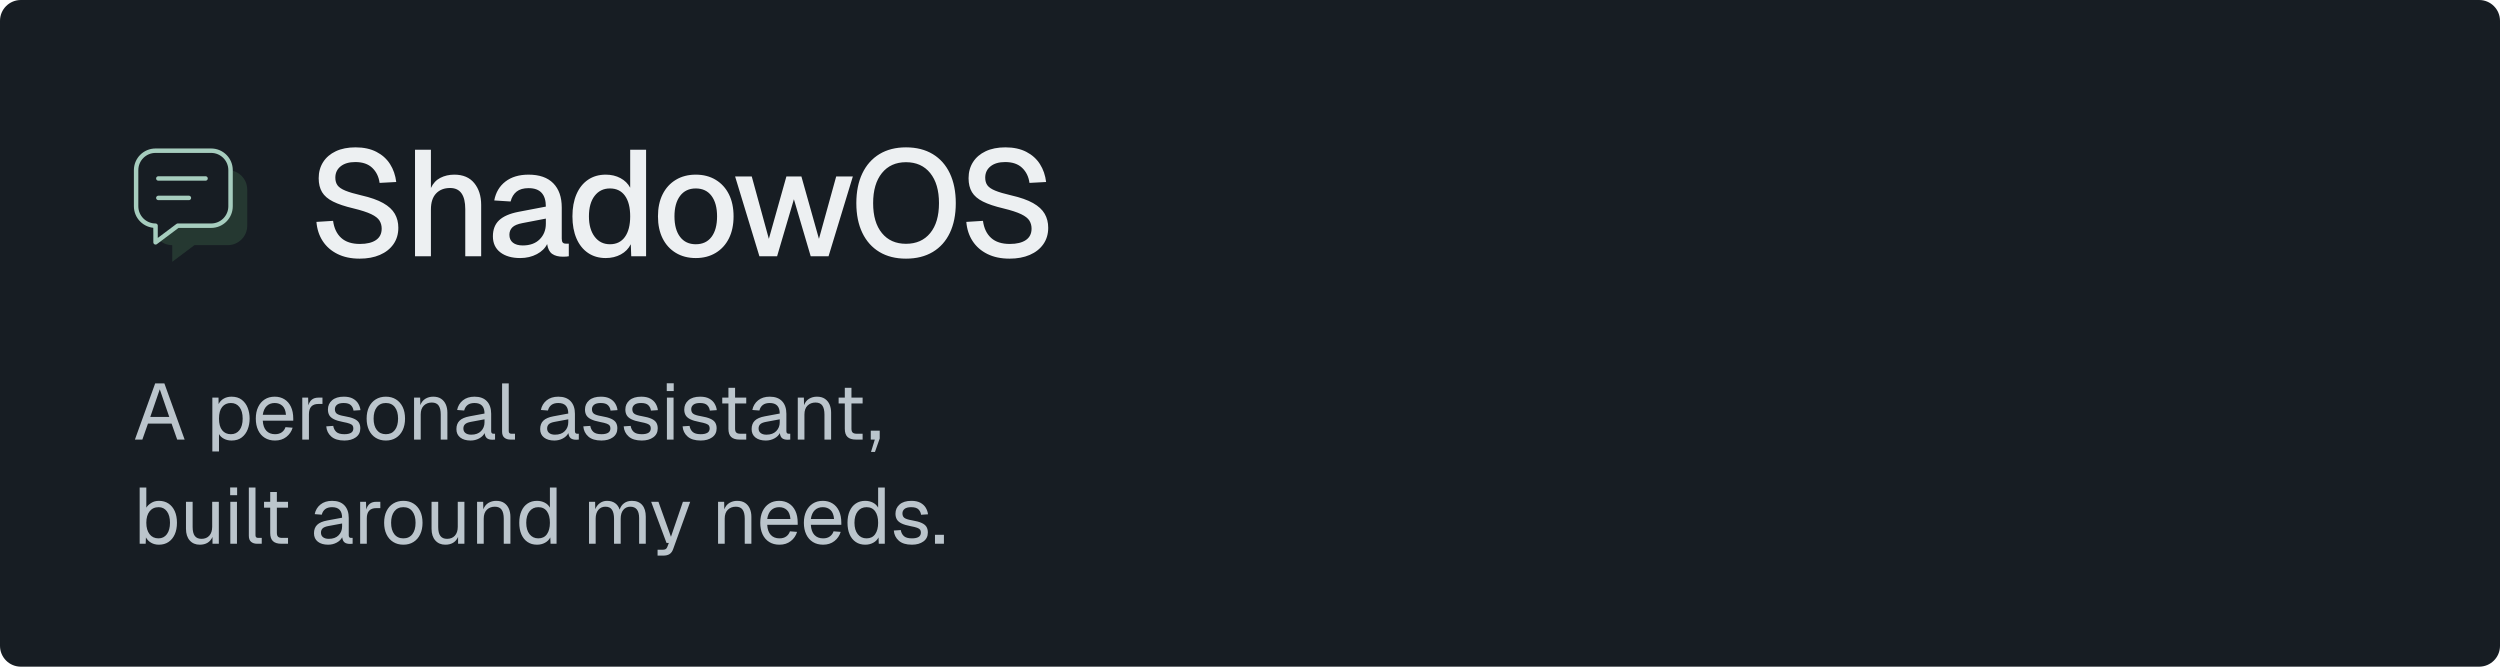
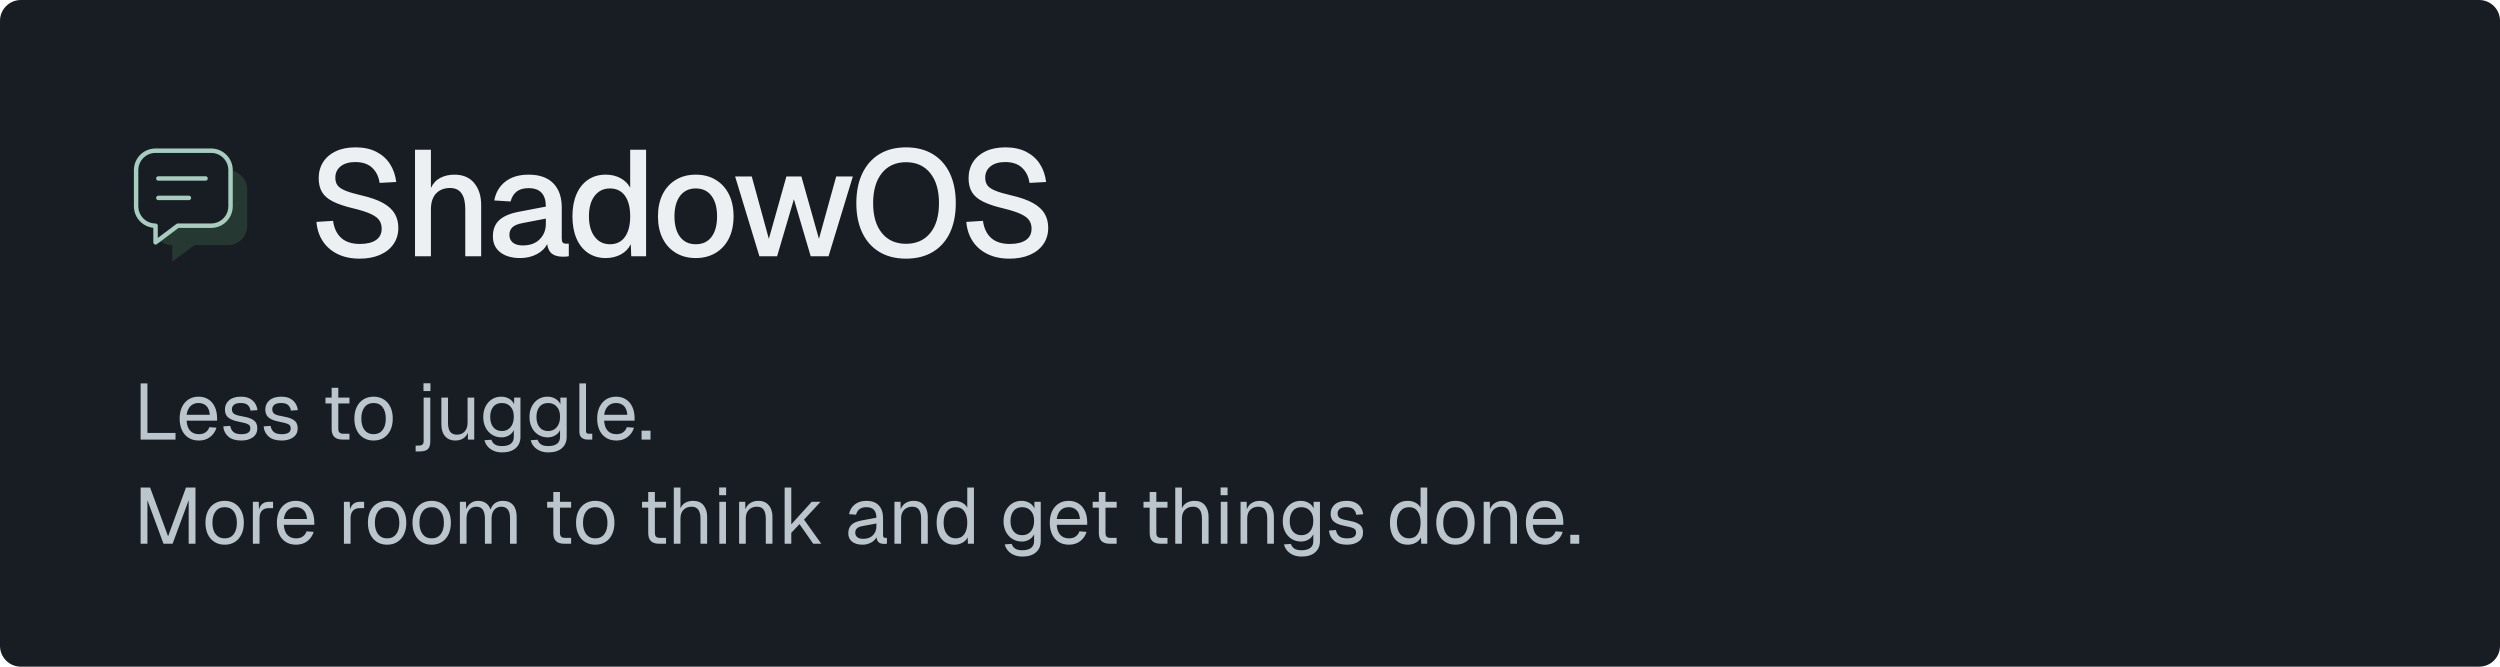
<svg xmlns="http://www.w3.org/2000/svg" width="1200" height="320" viewBox="0 0 1200 320" role="img" aria-labelledby="title desc">
  <rect width="1200" height="320" rx="10" fill="#171D23" />
  <g transform="translate(60 67) scale(1.333333)">
    <path d="M17 11h20a7 7 0 0 1 7 7v13a7 7 0 0 1-7 7H25l-8 6v-6a7 7 0 0 1-7-7V18a7 7 0 0 1 7-7Z" fill="#253831" />
    <path d="M11 4h20a7 7 0 0 1 7 7v13a7 7 0 0 1-7 7H19l-8 6v-6a7 7 0 0 1-7-7V11a7 7 0 0 1 7-7Z" fill="#171D23" stroke="#A6CDBE" stroke-width="1.6" stroke-linejoin="round" />
    <path d="M12 14h17M12 21h11" stroke="#A6CDBE" stroke-width="1.6" stroke-linecap="round" />
  </g>
  <g>
    <path d="M172.624 124.152Q166.504 124.152 162.004 121.92Q157.504 119.688 154.912 115.728Q152.32 111.768 151.888 106.512L159.88 106.008Q160.6 111.336 163.804 114.216Q167.008 117.096 172.768 117.096Q177.736 117.096 180.472 115.224Q183.208 113.352 183.208 109.752Q183.208 107.592 182.164 105.9Q181.12 104.208 178.204 102.804Q175.288 101.4 169.672 100.032Q163.552 98.592 159.88 96.756Q156.208 94.92 154.588 92.22Q152.968 89.52 152.968 85.56Q152.968 81.168 155.092 77.82Q157.216 74.472 161.176 72.6Q165.136 70.728 170.68 70.728Q176.512 70.728 180.688 72.888Q184.864 75.048 187.24 78.792Q189.616 82.536 190.192 87.36L182.2 87.792Q181.624 83.4 178.708 80.592Q175.792 77.784 170.536 77.784Q166.072 77.784 163.516 79.836Q160.96 81.888 160.96 85.272Q160.96 87.504 162.004 88.944Q163.048 90.384 165.748 91.5Q168.448 92.616 173.416 93.768Q180.04 95.28 183.928 97.476Q187.816 99.672 189.508 102.624Q191.2 105.576 191.2 109.32Q191.2 113.856 188.86 117.204Q186.52 120.552 182.344 122.352Q178.168 124.152 172.624 124.152ZM199.208 123V71.88H206.84V90.24Q208.352 86.928 211.34 85.38Q214.328 83.832 218.072 83.832Q224.336 83.832 227.648 87.9Q230.96 91.968 230.96 98.376V123H223.328V100.392Q223.328 90.24 216.056 90.24Q211.808 90.24 209.324 92.868Q206.84 95.496 206.84 100.536V123ZM249.696 123.864Q243.72 123.864 240.156 121.128Q236.592 118.392 236.592 113.424Q236.592 108.528 239.58 105.72Q242.568 102.912 248.832 101.688L262.008 99.168Q262.008 90.312 253.728 90.312Q250.056 90.312 247.968 91.968Q245.88 93.624 245.088 96.72L237.24 96.216Q238.32 90.456 242.604 87.144Q246.888 83.832 253.728 83.832Q261.504 83.832 265.572 87.972Q269.64 92.112 269.64 99.6V114.504Q269.64 115.872 270.108 116.412Q270.576 116.952 271.656 116.952H273.024V123Q272.016 123.216 270.216 123.216Q266.976 123.216 265.068 121.884Q263.16 120.552 262.656 117.312V117.096Q261.216 120.12 257.688 121.992Q254.16 123.864 249.696 123.864ZM250.92 117.816Q256.104 117.816 259.056 114.864Q262.008 111.912 262.008 107.376V104.928L250.776 107.088Q247.32 107.736 245.916 109.14Q244.512 110.544 244.512 112.704Q244.512 115.152 246.204 116.484Q247.896 117.816 250.92 117.816ZM290.752 123.864Q285.856 123.864 282.256 121.416Q278.656 118.968 276.712 114.468Q274.768 109.968 274.768 103.848Q274.768 97.728 276.712 93.228Q278.656 88.728 282.256 86.28Q285.856 83.832 290.752 83.832Q294.712 83.832 297.808 85.488Q300.904 87.144 302.488 90.096V71.88H310.12V123H302.992L302.776 117.24Q301.192 120.408 297.988 122.136Q294.784 123.864 290.752 123.864ZM292.768 117.24Q297.448 117.24 299.968 113.712Q302.488 110.184 302.488 103.848Q302.488 97.44 299.968 93.948Q297.448 90.456 292.768 90.456Q288.16 90.456 285.424 94.02Q282.688 97.584 282.688 103.848Q282.688 109.968 285.424 113.604Q288.16 117.24 292.768 117.24ZM333.968 123.864Q328.496 123.864 324.392 121.38Q320.288 118.896 318.056 114.432Q315.824 109.968 315.824 103.848Q315.824 97.728 318.056 93.264Q320.288 88.8 324.392 86.316Q328.496 83.832 333.968 83.832Q339.44 83.832 343.544 86.316Q347.648 88.8 349.88 93.264Q352.112 97.728 352.112 103.848Q352.112 109.968 349.88 114.432Q347.648 118.896 343.544 121.38Q339.44 123.864 333.968 123.864ZM333.968 117.24Q338.864 117.24 341.528 113.712Q344.192 110.184 344.192 103.848Q344.192 97.584 341.528 94.02Q338.864 90.456 333.968 90.456Q329.144 90.456 326.444 94.02Q323.744 97.584 323.744 103.848Q323.744 110.184 326.444 113.712Q329.144 117.24 333.968 117.24ZM364.512 123 352.848 84.696H360.84L369.048 114.648L377.472 84.696H384.672L393.096 114.648L401.376 84.696H409.368L397.704 123H389.136L381.072 95.64L373.008 123ZM434.872 124.152Q427.456 124.152 422.128 120.948Q416.8 117.744 413.92 111.768Q411.04 105.792 411.04 97.512Q411.04 89.232 413.92 83.22Q416.8 77.208 422.128 73.968Q427.456 70.728 434.872 70.728Q442.36 70.728 447.724 73.968Q453.088 77.208 455.932 83.22Q458.776 89.232 458.776 97.512Q458.776 105.792 455.932 111.768Q453.088 117.744 447.724 120.948Q442.36 124.152 434.872 124.152ZM434.872 117.024Q442.288 117.024 446.5 111.876Q450.712 106.728 450.712 97.512Q450.712 88.296 446.5 83.076Q442.288 77.856 434.872 77.856Q427.528 77.856 423.316 83.076Q419.104 88.296 419.104 97.512Q419.104 106.728 423.316 111.876Q427.528 117.024 434.872 117.024ZM484.568 124.152Q478.448 124.152 473.948 121.92Q469.448 119.688 466.856 115.728Q464.264 111.768 463.832 106.512L471.824 106.008Q472.544 111.336 475.748 114.216Q478.952 117.096 484.712 117.096Q489.68 117.096 492.416 115.224Q495.152 113.352 495.152 109.752Q495.152 107.592 494.108 105.9Q493.064 104.208 490.148 102.804Q487.232 101.4 481.616 100.032Q475.496 98.592 471.824 96.756Q468.152 94.92 466.532 92.22Q464.912 89.52 464.912 85.56Q464.912 81.168 467.036 77.82Q469.16 74.472 473.12 72.6Q477.08 70.728 482.624 70.728Q488.456 70.728 492.632 72.888Q496.808 75.048 499.184 78.792Q501.56 82.536 502.136 87.36L494.144 87.792Q493.568 83.4 490.652 80.592Q487.736 77.784 482.48 77.784Q478.016 77.784 475.46 79.836Q472.904 81.888 472.904 85.272Q472.904 87.504 473.948 88.944Q474.992 90.384 477.692 91.5Q480.392 92.616 485.36 93.768Q491.984 95.28 495.872 97.476Q499.76 99.672 501.452 102.624Q503.144 105.576 503.144 109.32Q503.144 113.856 500.804 117.204Q498.464 120.552 494.288 122.352Q490.112 124.152 484.568 124.152Z" fill="#EDF0F2" aria-label="ShadowOS" />
-     <path d="M64.76 211 74.488 184.02H78.896L88.624 211H85.052L82.354 203.324H71.03L68.332 211ZM72.132 200.132H81.252L76.692 186.87ZM101.924 216.7V190.86H104.888L104.926 193.938Q105.838 192.19 107.453 191.297Q109.068 190.404 111.12 190.404Q114.122 190.404 116.041 191.886Q117.96 193.368 118.891 195.762Q119.822 198.156 119.822 200.93Q119.822 203.704 118.891 206.098Q117.96 208.492 116.041 209.974Q114.122 211.456 111.12 211.456Q109.144 211.456 107.529 210.62Q105.914 209.784 105.116 208.34V216.7ZM110.816 208.416Q113.438 208.416 114.958 206.44Q116.478 204.464 116.478 200.93Q116.478 197.396 114.958 195.42Q113.438 193.444 110.816 193.444Q108.194 193.444 106.655 195.325Q105.116 197.206 105.116 200.93Q105.116 204.616 106.636 206.516Q108.156 208.416 110.816 208.416ZM132.02 211.456Q129.17 211.456 127.099 210.164Q125.028 208.872 123.907 206.497Q122.786 204.122 122.786 200.93Q122.786 197.738 123.907 195.382Q125.028 193.026 127.061 191.715Q129.094 190.404 131.868 190.404Q134.49 190.404 136.504 191.639Q138.518 192.874 139.639 195.23Q140.76 197.586 140.76 200.968V201.918H126.13Q126.32 205.148 127.859 206.782Q129.398 208.416 132.02 208.416Q133.996 208.416 135.269 207.485Q136.542 206.554 137.036 205.034L140.456 205.3Q139.658 207.998 137.435 209.727Q135.212 211.456 132.02 211.456ZM126.13 199.106H137.264Q137.036 196.18 135.573 194.812Q134.11 193.444 131.868 193.444Q129.55 193.444 128.049 194.869Q126.548 196.294 126.13 199.106ZM145.092 211V190.86H147.904L148.018 194.584Q149.044 190.86 152.806 190.86H154.782V193.9H152.844Q148.284 193.9 148.284 198.84V211ZM165.308 211.456Q161.166 211.456 159 209.537Q156.834 207.618 156.606 204.654L159.95 204.426Q160.254 206.25 161.451 207.333Q162.648 208.416 165.308 208.416Q167.36 208.416 168.481 207.751Q169.602 207.086 169.602 205.604Q169.602 204.806 169.241 204.274Q168.88 203.742 167.816 203.343Q166.752 202.944 164.7 202.564Q161.888 202.032 160.292 201.234Q158.696 200.436 158.05 199.296Q157.404 198.156 157.404 196.56Q157.404 193.862 159.399 192.133Q161.394 190.404 165.042 190.404Q167.702 190.404 169.393 191.335Q171.084 192.266 171.958 193.748Q172.832 195.23 173.022 196.864L169.678 197.092Q169.526 195.648 168.481 194.546Q167.436 193.444 164.966 193.444Q162.8 193.444 161.774 194.28Q160.748 195.116 160.748 196.408Q160.748 197.89 161.698 198.593Q162.648 199.296 165.308 199.752Q168.272 200.246 169.944 201.006Q171.616 201.766 172.281 202.887Q172.946 204.008 172.946 205.604Q172.946 208.378 170.799 209.917Q168.652 211.456 165.308 211.456ZM185.22 211.456Q182.446 211.456 180.356 210.164Q178.266 208.872 177.126 206.497Q175.986 204.122 175.986 200.93Q175.986 197.7 177.126 195.344Q178.266 192.988 180.356 191.696Q182.446 190.404 185.22 190.404Q187.994 190.404 190.065 191.696Q192.136 192.988 193.276 195.344Q194.416 197.7 194.416 200.93Q194.416 204.122 193.276 206.497Q192.136 208.872 190.065 210.164Q187.994 211.456 185.22 211.456ZM185.22 208.416Q187.994 208.416 189.533 206.421Q191.072 204.426 191.072 200.93Q191.072 197.434 189.533 195.439Q187.994 193.444 185.22 193.444Q182.446 193.444 180.888 195.439Q179.33 197.434 179.33 200.93Q179.33 204.426 180.888 206.421Q182.446 208.416 185.22 208.416ZM198.748 211V190.86H201.674L201.75 194.47Q202.548 192.38 204.201 191.392Q205.854 190.404 207.944 190.404Q210.262 190.404 211.763 191.43Q213.264 192.456 214.005 194.185Q214.746 195.914 214.746 198.042V211H211.554V198.954Q211.554 196.142 210.547 194.679Q209.54 193.216 207.26 193.216Q204.942 193.216 203.441 194.679Q201.94 196.142 201.94 198.954V211ZM225.88 211.456Q222.764 211.456 220.921 210.012Q219.078 208.568 219.078 205.984Q219.078 203.4 220.598 201.918Q222.118 200.436 225.424 199.828L232.568 198.498Q232.568 193.444 227.78 193.444Q225.69 193.444 224.474 194.375Q223.258 195.306 222.802 197.054L219.42 196.788Q219.99 193.938 222.175 192.171Q224.36 190.404 227.78 190.404Q231.656 190.404 233.708 192.589Q235.76 194.774 235.76 198.612V206.934Q235.76 208.188 236.824 208.188H237.622V211Q237.166 211.076 236.406 211.076Q234.658 211.076 233.765 210.373Q232.872 209.67 232.644 208.074L232.606 207.884Q231.846 209.442 229.984 210.449Q228.122 211.456 225.88 211.456ZM226.184 208.644Q229.224 208.644 230.896 206.934Q232.568 205.224 232.568 202.716V201.272L226.032 202.488Q223.98 202.868 223.201 203.647Q222.422 204.426 222.422 205.68Q222.422 207.086 223.429 207.865Q224.436 208.644 226.184 208.644ZM244.956 211Q243.208 211 242.106 210.088Q241.004 209.176 241.004 207.2V184.02H244.196V206.934Q244.196 208.188 245.45 208.188H247.198V211ZM266.084 211.456Q262.968 211.456 261.125 210.012Q259.282 208.568 259.282 205.984Q259.282 203.4 260.802 201.918Q262.322 200.436 265.628 199.828L272.772 198.498Q272.772 193.444 267.984 193.444Q265.894 193.444 264.678 194.375Q263.462 195.306 263.006 197.054L259.624 196.788Q260.194 193.938 262.379 192.171Q264.564 190.404 267.984 190.404Q271.86 190.404 273.912 192.589Q275.964 194.774 275.964 198.612V206.934Q275.964 208.188 277.028 208.188H277.826V211Q277.37 211.076 276.61 211.076Q274.862 211.076 273.969 210.373Q273.076 209.67 272.848 208.074L272.81 207.884Q272.05 209.442 270.188 210.449Q268.326 211.456 266.084 211.456ZM266.388 208.644Q269.428 208.644 271.1 206.934Q272.772 205.224 272.772 202.716V201.272L266.236 202.488Q264.184 202.868 263.405 203.647Q262.626 204.426 262.626 205.68Q262.626 207.086 263.633 207.865Q264.64 208.644 266.388 208.644ZM288.694 211.456Q284.552 211.456 282.386 209.537Q280.22 207.618 279.992 204.654L283.336 204.426Q283.64 206.25 284.837 207.333Q286.034 208.416 288.694 208.416Q290.746 208.416 291.867 207.751Q292.988 207.086 292.988 205.604Q292.988 204.806 292.627 204.274Q292.266 203.742 291.202 203.343Q290.138 202.944 288.086 202.564Q285.274 202.032 283.678 201.234Q282.082 200.436 281.436 199.296Q280.79 198.156 280.79 196.56Q280.79 193.862 282.785 192.133Q284.78 190.404 288.428 190.404Q291.088 190.404 292.779 191.335Q294.47 192.266 295.344 193.748Q296.218 195.23 296.408 196.864L293.064 197.092Q292.912 195.648 291.867 194.546Q290.822 193.444 288.352 193.444Q286.186 193.444 285.16 194.28Q284.134 195.116 284.134 196.408Q284.134 197.89 285.084 198.593Q286.034 199.296 288.694 199.752Q291.658 200.246 293.33 201.006Q295.002 201.766 295.667 202.887Q296.332 204.008 296.332 205.604Q296.332 208.378 294.185 209.917Q292.038 211.456 288.694 211.456ZM308.074 211.456Q303.932 211.456 301.766 209.537Q299.6 207.618 299.372 204.654L302.716 204.426Q303.02 206.25 304.217 207.333Q305.414 208.416 308.074 208.416Q310.126 208.416 311.247 207.751Q312.368 207.086 312.368 205.604Q312.368 204.806 312.007 204.274Q311.646 203.742 310.582 203.343Q309.518 202.944 307.466 202.564Q304.654 202.032 303.058 201.234Q301.462 200.436 300.816 199.296Q300.17 198.156 300.17 196.56Q300.17 193.862 302.165 192.133Q304.16 190.404 307.808 190.404Q310.468 190.404 312.159 191.335Q313.85 192.266 314.724 193.748Q315.598 195.23 315.788 196.864L312.444 197.092Q312.292 195.648 311.247 194.546Q310.202 193.444 307.732 193.444Q305.566 193.444 304.54 194.28Q303.514 195.116 303.514 196.408Q303.514 197.89 304.464 198.593Q305.414 199.296 308.074 199.752Q311.038 200.246 312.71 201.006Q314.382 201.766 315.047 202.887Q315.712 204.008 315.712 205.604Q315.712 208.378 313.565 209.917Q311.418 211.456 308.074 211.456ZM320.12 211V190.86H323.312V211ZM320.044 187.706V183.982H323.388V187.706ZM336.346 211.456Q332.204 211.456 330.038 209.537Q327.872 207.618 327.644 204.654L330.988 204.426Q331.292 206.25 332.489 207.333Q333.686 208.416 336.346 208.416Q338.398 208.416 339.519 207.751Q340.64 207.086 340.64 205.604Q340.64 204.806 340.279 204.274Q339.918 203.742 338.854 203.343Q337.79 202.944 335.738 202.564Q332.926 202.032 331.33 201.234Q329.734 200.436 329.088 199.296Q328.442 198.156 328.442 196.56Q328.442 193.862 330.437 192.133Q332.432 190.404 336.08 190.404Q338.74 190.404 340.431 191.335Q342.122 192.266 342.996 193.748Q343.87 195.23 344.06 196.864L340.716 197.092Q340.564 195.648 339.519 194.546Q338.474 193.444 336.004 193.444Q333.838 193.444 332.812 194.28Q331.786 195.116 331.786 196.408Q331.786 197.89 332.736 198.593Q333.686 199.296 336.346 199.752Q339.31 200.246 340.982 201.006Q342.654 201.766 343.319 202.887Q343.984 204.008 343.984 205.604Q343.984 208.378 341.837 209.917Q339.69 211.456 336.346 211.456ZM355.004 211Q352.268 211 350.957 209.746Q349.646 208.492 349.646 205.832V193.672H346.682V190.86H349.646V186.148H352.838V190.86H358.196V193.672H352.838V205.756Q352.838 207.124 353.446 207.656Q354.054 208.188 355.308 208.188H358.196V211ZM367.582 211.456Q364.466 211.456 362.623 210.012Q360.78 208.568 360.78 205.984Q360.78 203.4 362.3 201.918Q363.82 200.436 367.126 199.828L374.27 198.498Q374.27 193.444 369.482 193.444Q367.392 193.444 366.176 194.375Q364.96 195.306 364.504 197.054L361.122 196.788Q361.692 193.938 363.877 192.171Q366.062 190.404 369.482 190.404Q373.358 190.404 375.41 192.589Q377.462 194.774 377.462 198.612V206.934Q377.462 208.188 378.526 208.188H379.324V211Q378.868 211.076 378.108 211.076Q376.36 211.076 375.467 210.373Q374.574 209.67 374.346 208.074L374.308 207.884Q373.548 209.442 371.686 210.449Q369.824 211.456 367.582 211.456ZM367.886 208.644Q370.926 208.644 372.598 206.934Q374.27 205.224 374.27 202.716V201.272L367.734 202.488Q365.682 202.868 364.903 203.647Q364.124 204.426 364.124 205.68Q364.124 207.086 365.131 207.865Q366.138 208.644 367.886 208.644ZM382.934 211V190.86H385.86L385.936 194.47Q386.734 192.38 388.387 191.392Q390.04 190.404 392.13 190.404Q394.448 190.404 395.949 191.43Q397.45 192.456 398.191 194.185Q398.932 195.914 398.932 198.042V211H395.74V198.954Q395.74 196.142 394.733 194.679Q393.726 193.216 391.446 193.216Q389.128 193.216 387.627 194.679Q386.126 196.142 386.126 198.954V211ZM410.864 211Q408.128 211 406.817 209.746Q405.506 208.492 405.506 205.832V193.672H402.542V190.86H405.506V186.148H408.698V190.86H414.056V193.672H408.698V205.756Q408.698 207.124 409.306 207.656Q409.914 208.188 411.168 208.188H414.056V211ZM418.084 216.928 419.908 211H417.97V206.706H422.264V210.468L419.984 216.928Z" fill="#BBC5CC" aria-label="A personal assistant," />
-     <path d="M76.274 261.456Q74.184 261.456 72.55 260.525Q70.916 259.594 70.042 257.96L69.928 261H67.04V234.02H70.232V243.672Q70.992 242.418 72.588 241.411Q74.184 240.404 76.274 240.404Q78.934 240.404 80.872 241.696Q82.81 242.988 83.874 245.344Q84.938 247.7 84.938 250.93Q84.938 254.16 83.874 256.516Q82.81 258.872 80.872 260.164Q78.934 261.456 76.274 261.456ZM76.084 258.416Q78.63 258.416 80.112 256.402Q81.594 254.388 81.594 250.93Q81.594 247.434 80.112 245.439Q78.63 243.444 76.16 243.444Q73.386 243.444 71.809 245.439Q70.232 247.434 70.232 250.93Q70.232 254.388 71.79 256.402Q73.348 258.416 76.084 258.416ZM95.882 261.456Q92.88 261.456 91.075 259.423Q89.27 257.39 89.27 253.818V240.86H92.462V252.944Q92.462 255.87 93.507 257.257Q94.552 258.644 96.718 258.644Q99.112 258.644 100.48 257.105Q101.848 255.566 101.848 252.868V240.86H105.04V261H102V257.732Q100.328 261.456 95.882 261.456ZM110.55 261V240.86H113.742V261ZM110.474 237.706V233.982H113.818V237.706ZM123.394 261Q121.646 261 120.544 260.088Q119.442 259.176 119.442 257.2V234.02H122.634V256.934Q122.634 258.188 123.888 258.188H125.636V261ZM135.06 261Q132.324 261 131.013 259.746Q129.702 258.492 129.702 255.832V243.672H126.738V240.86H129.702V236.148H132.894V240.86H138.252V243.672H132.894V255.756Q132.894 257.124 133.502 257.656Q134.11 258.188 135.364 258.188H138.252V261ZM157.518 261.456Q154.402 261.456 152.559 260.012Q150.716 258.568 150.716 255.984Q150.716 253.4 152.236 251.918Q153.756 250.436 157.062 249.828L164.206 248.498Q164.206 243.444 159.418 243.444Q157.328 243.444 156.112 244.375Q154.896 245.306 154.44 247.054L151.058 246.788Q151.628 243.938 153.813 242.171Q155.998 240.404 159.418 240.404Q163.294 240.404 165.346 242.589Q167.398 244.774 167.398 248.612V256.934Q167.398 258.188 168.462 258.188H169.26V261Q168.804 261.076 168.044 261.076Q166.296 261.076 165.403 260.373Q164.51 259.67 164.282 258.074L164.244 257.884Q163.484 259.442 161.622 260.449Q159.76 261.456 157.518 261.456ZM157.822 258.644Q160.862 258.644 162.534 256.934Q164.206 255.224 164.206 252.716V251.272L157.67 252.488Q155.618 252.868 154.839 253.647Q154.06 254.426 154.06 255.68Q154.06 257.086 155.067 257.865Q156.074 258.644 157.822 258.644ZM172.87 261V240.86H175.682L175.796 244.584Q176.822 240.86 180.584 240.86H182.56V243.9H180.622Q176.062 243.9 176.062 248.84V261ZM193.618 261.456Q190.844 261.456 188.754 260.164Q186.664 258.872 185.524 256.497Q184.384 254.122 184.384 250.93Q184.384 247.7 185.524 245.344Q186.664 242.988 188.754 241.696Q190.844 240.404 193.618 240.404Q196.392 240.404 198.463 241.696Q200.534 242.988 201.674 245.344Q202.814 247.7 202.814 250.93Q202.814 254.122 201.674 256.497Q200.534 258.872 198.463 260.164Q196.392 261.456 193.618 261.456ZM193.618 258.416Q196.392 258.416 197.931 256.421Q199.47 254.426 199.47 250.93Q199.47 247.434 197.931 245.439Q196.392 243.444 193.618 243.444Q190.844 243.444 189.286 245.439Q187.728 247.434 187.728 250.93Q187.728 254.426 189.286 256.421Q190.844 258.416 193.618 258.416ZM213.758 261.456Q210.756 261.456 208.951 259.423Q207.146 257.39 207.146 253.818V240.86H210.338V252.944Q210.338 255.87 211.383 257.257Q212.428 258.644 214.594 258.644Q216.988 258.644 218.356 257.105Q219.724 255.566 219.724 252.868V240.86H222.916V261H219.876V257.732Q218.204 261.456 213.758 261.456ZM228.996 261V240.86H231.922L231.998 244.47Q232.796 242.38 234.449 241.392Q236.102 240.404 238.192 240.404Q240.51 240.404 242.011 241.43Q243.512 242.456 244.253 244.185Q244.994 245.914 244.994 248.042V261H241.802V248.954Q241.802 246.142 240.795 244.679Q239.788 243.216 237.508 243.216Q235.19 243.216 233.689 244.679Q232.188 246.142 232.188 248.954V261ZM257.762 261.456Q255.14 261.456 253.221 260.164Q251.302 258.872 250.276 256.516Q249.25 254.16 249.25 250.93Q249.25 247.7 250.276 245.344Q251.302 242.988 253.221 241.696Q255.14 240.404 257.762 240.404Q259.776 240.404 261.448 241.259Q263.12 242.114 263.956 243.672V234.02H267.148V261H264.26L264.146 257.96Q263.31 259.594 261.6 260.525Q259.89 261.456 257.762 261.456ZM258.408 258.416Q261.106 258.416 262.531 256.402Q263.956 254.388 263.956 250.93Q263.956 247.434 262.531 245.439Q261.106 243.444 258.408 243.444Q255.748 243.444 254.171 245.439Q252.594 247.434 252.594 250.93Q252.594 254.388 254.171 256.402Q255.748 258.416 258.408 258.416ZM282.728 261V240.86H285.654L285.73 244.394Q286.49 242.532 287.972 241.468Q289.454 240.404 291.392 240.404Q293.672 240.404 295.23 241.506Q296.788 242.608 297.434 244.622Q298.08 242.608 299.6 241.506Q301.12 240.404 303.324 240.404Q306.554 240.404 308.264 242.399Q309.974 244.394 309.974 248.042V261H306.782V248.726Q306.782 243.216 302.564 243.216Q300.474 243.216 299.201 244.736Q297.928 246.256 297.928 248.954V261H294.736V248.954Q294.736 246.256 293.786 244.736Q292.836 243.216 290.594 243.216Q288.504 243.216 287.212 244.736Q285.92 246.256 285.92 248.954V261ZM315.636 266.7V263.888H317.954Q319.018 263.888 319.531 263.565Q320.044 263.242 320.31 262.52L321.032 260.62H319.93L312.558 240.86H316.054L322.058 257.656L327.796 240.86H331.292L323.122 263.546Q322.552 265.18 321.412 265.94Q320.272 266.7 318.258 266.7ZM344.668 261V240.86H347.594L347.67 244.47Q348.468 242.38 350.121 241.392Q351.774 240.404 353.864 240.404Q356.182 240.404 357.683 241.43Q359.184 242.456 359.925 244.185Q360.666 245.914 360.666 248.042V261H357.474V248.954Q357.474 246.142 356.467 244.679Q355.46 243.216 353.18 243.216Q350.862 243.216 349.361 244.679Q347.86 246.142 347.86 248.954V261ZM374.156 261.456Q371.306 261.456 369.235 260.164Q367.164 258.872 366.043 256.497Q364.922 254.122 364.922 250.93Q364.922 247.738 366.043 245.382Q367.164 243.026 369.197 241.715Q371.23 240.404 374.004 240.404Q376.626 240.404 378.64 241.639Q380.654 242.874 381.775 245.23Q382.896 247.586 382.896 250.968V251.918H368.266Q368.456 255.148 369.995 256.782Q371.534 258.416 374.156 258.416Q376.132 258.416 377.405 257.485Q378.678 256.554 379.172 255.034L382.592 255.3Q381.794 257.998 379.571 259.727Q377.348 261.456 374.156 261.456ZM368.266 249.106H379.4Q379.172 246.18 377.709 244.812Q376.246 243.444 374.004 243.444Q371.686 243.444 370.185 244.869Q368.684 246.294 368.266 249.106ZM395.094 261.456Q392.244 261.456 390.173 260.164Q388.102 258.872 386.981 256.497Q385.86 254.122 385.86 250.93Q385.86 247.738 386.981 245.382Q388.102 243.026 390.135 241.715Q392.168 240.404 394.942 240.404Q397.564 240.404 399.578 241.639Q401.592 242.874 402.713 245.23Q403.834 247.586 403.834 250.968V251.918H389.204Q389.394 255.148 390.933 256.782Q392.472 258.416 395.094 258.416Q397.07 258.416 398.343 257.485Q399.616 256.554 400.11 255.034L403.53 255.3Q402.732 257.998 400.509 259.727Q398.286 261.456 395.094 261.456ZM389.204 249.106H400.338Q400.11 246.18 398.647 244.812Q397.184 243.444 394.942 243.444Q392.624 243.444 391.123 244.869Q389.622 246.294 389.204 249.106ZM415.31 261.456Q412.688 261.456 410.769 260.164Q408.85 258.872 407.824 256.516Q406.798 254.16 406.798 250.93Q406.798 247.7 407.824 245.344Q408.85 242.988 410.769 241.696Q412.688 240.404 415.31 240.404Q417.324 240.404 418.996 241.259Q420.668 242.114 421.504 243.672V234.02H424.696V261H421.808L421.694 257.96Q420.858 259.594 419.148 260.525Q417.438 261.456 415.31 261.456ZM415.956 258.416Q418.654 258.416 420.079 256.402Q421.504 254.388 421.504 250.93Q421.504 247.434 420.079 245.439Q418.654 243.444 415.956 243.444Q413.296 243.444 411.719 245.439Q410.142 247.434 410.142 250.93Q410.142 254.388 411.719 256.402Q413.296 258.416 415.956 258.416ZM437.73 261.456Q433.588 261.456 431.422 259.537Q429.256 257.618 429.028 254.654L432.372 254.426Q432.676 256.25 433.873 257.333Q435.07 258.416 437.73 258.416Q439.782 258.416 440.903 257.751Q442.024 257.086 442.024 255.604Q442.024 254.806 441.663 254.274Q441.302 253.742 440.238 253.343Q439.174 252.944 437.122 252.564Q434.31 252.032 432.714 251.234Q431.118 250.436 430.472 249.296Q429.826 248.156 429.826 246.56Q429.826 243.862 431.821 242.133Q433.816 240.404 437.464 240.404Q440.124 240.404 441.815 241.335Q443.506 242.266 444.38 243.748Q445.254 245.23 445.444 246.864L442.1 247.092Q441.948 245.648 440.903 244.546Q439.858 243.444 437.388 243.444Q435.222 243.444 434.196 244.28Q433.17 245.116 433.17 246.408Q433.17 247.89 434.12 248.593Q435.07 249.296 437.73 249.752Q440.694 250.246 442.366 251.006Q444.038 251.766 444.703 252.887Q445.368 254.008 445.368 255.604Q445.368 258.378 443.221 259.917Q441.074 261.456 437.73 261.456ZM448.788 261V256.706H453.082V261Z" fill="#BBC5CC" aria-label="built around my needs." />
+     <path d="M67.496 211V184.02H70.764V207.808H84.254V211ZM95.464 211.456Q92.614 211.456 90.543 210.164Q88.472 208.872 87.351 206.497Q86.23 204.122 86.23 200.93Q86.23 197.738 87.351 195.382Q88.472 193.026 90.505 191.715Q92.538 190.404 95.312 190.404Q97.934 190.404 99.948 191.639Q101.962 192.874 103.083 195.23Q104.204 197.586 104.204 200.968V201.918H89.574Q89.764 205.148 91.303 206.782Q92.842 208.416 95.464 208.416Q97.44 208.416 98.713 207.485Q99.986 206.554 100.48 205.034L103.9 205.3Q103.102 207.998 100.879 209.727Q98.656 211.456 95.464 211.456ZM89.574 199.106H100.708Q100.48 196.18 99.017 194.812Q97.554 193.444 95.312 193.444Q92.994 193.444 91.493 194.869Q89.992 196.294 89.574 199.106ZM115.87 211.456Q111.728 211.456 109.562 209.537Q107.396 207.618 107.168 204.654L110.512 204.426Q110.816 206.25 112.013 207.333Q113.21 208.416 115.87 208.416Q117.922 208.416 119.043 207.751Q120.164 207.086 120.164 205.604Q120.164 204.806 119.803 204.274Q119.442 203.742 118.378 203.343Q117.314 202.944 115.262 202.564Q112.45 202.032 110.854 201.234Q109.258 200.436 108.612 199.296Q107.966 198.156 107.966 196.56Q107.966 193.862 109.961 192.133Q111.956 190.404 115.604 190.404Q118.264 190.404 119.955 191.335Q121.646 192.266 122.52 193.748Q123.394 195.23 123.584 196.864L120.24 197.092Q120.088 195.648 119.043 194.546Q117.998 193.444 115.528 193.444Q113.362 193.444 112.336 194.28Q111.31 195.116 111.31 196.408Q111.31 197.89 112.26 198.593Q113.21 199.296 115.87 199.752Q118.834 200.246 120.506 201.006Q122.178 201.766 122.843 202.887Q123.508 204.008 123.508 205.604Q123.508 208.378 121.361 209.917Q119.214 211.456 115.87 211.456ZM135.25 211.456Q131.108 211.456 128.942 209.537Q126.776 207.618 126.548 204.654L129.892 204.426Q130.196 206.25 131.393 207.333Q132.59 208.416 135.25 208.416Q137.302 208.416 138.423 207.751Q139.544 207.086 139.544 205.604Q139.544 204.806 139.183 204.274Q138.822 203.742 137.758 203.343Q136.694 202.944 134.642 202.564Q131.83 202.032 130.234 201.234Q128.638 200.436 127.992 199.296Q127.346 198.156 127.346 196.56Q127.346 193.862 129.341 192.133Q131.336 190.404 134.984 190.404Q137.644 190.404 139.335 191.335Q141.026 192.266 141.9 193.748Q142.774 195.23 142.964 196.864L139.62 197.092Q139.468 195.648 138.423 194.546Q137.378 193.444 134.908 193.444Q132.742 193.444 131.716 194.28Q130.69 195.116 130.69 196.408Q130.69 197.89 131.64 198.593Q132.59 199.296 135.25 199.752Q138.214 200.246 139.886 201.006Q141.558 201.766 142.223 202.887Q142.888 204.008 142.888 205.604Q142.888 208.378 140.741 209.917Q138.594 211.456 135.25 211.456ZM164.548 211Q161.812 211 160.501 209.746Q159.19 208.492 159.19 205.832V193.672H156.226V190.86H159.19V186.148H162.382V190.86H167.74V193.672H162.382V205.756Q162.382 207.124 162.99 207.656Q163.598 208.188 164.852 208.188H167.74V211ZM179.33 211.456Q176.556 211.456 174.466 210.164Q172.376 208.872 171.236 206.497Q170.096 204.122 170.096 200.93Q170.096 197.7 171.236 195.344Q172.376 192.988 174.466 191.696Q176.556 190.404 179.33 190.404Q182.104 190.404 184.175 191.696Q186.246 192.988 187.386 195.344Q188.526 197.7 188.526 200.93Q188.526 204.122 187.386 206.497Q186.246 208.872 184.175 210.164Q182.104 211.456 179.33 211.456ZM179.33 208.416Q182.104 208.416 183.643 206.421Q185.182 204.426 185.182 200.93Q185.182 197.434 183.643 195.439Q182.104 193.444 179.33 193.444Q176.556 193.444 174.998 195.439Q173.44 197.434 173.44 200.93Q173.44 204.426 174.998 206.421Q176.556 208.416 179.33 208.416ZM199.508 216.7V213.888H201.142Q202.13 213.888 202.738 213.413Q203.346 212.938 203.346 211.684V190.86H206.538V211.836Q206.538 214.496 205.36 215.598Q204.182 216.7 201.446 216.7ZM203.27 187.706V183.982H206.614V187.706ZM218.47 211.456Q215.468 211.456 213.663 209.423Q211.858 207.39 211.858 203.818V190.86H215.05V202.944Q215.05 205.87 216.095 207.257Q217.14 208.644 219.306 208.644Q221.7 208.644 223.068 207.105Q224.436 205.566 224.436 202.868V190.86H227.628V211H224.588V207.732Q222.916 211.456 218.47 211.456ZM240.966 217.156Q237.736 217.156 235.456 215.56Q233.176 213.964 232.53 211.304L235.874 211.076Q236.33 212.482 237.489 213.299Q238.648 214.116 240.966 214.116Q243.702 214.116 245.165 213.014Q246.628 211.912 246.628 209.708V206.44Q245.906 208.036 244.31 208.986Q242.714 209.936 240.738 209.936Q238.192 209.936 236.197 208.682Q234.202 207.428 233.081 205.224Q231.96 203.02 231.96 200.17Q231.96 197.282 233.062 195.097Q234.164 192.912 236.121 191.658Q238.078 190.404 240.586 190.404Q242.714 190.404 244.405 191.392Q246.096 192.38 246.78 194.052V190.86H249.82V209.632Q249.82 213.166 247.483 215.161Q245.146 217.156 240.966 217.156ZM240.89 206.896Q243.474 206.896 245.032 205.091Q246.59 203.286 246.628 200.17Q246.704 197.054 245.108 195.249Q243.512 193.444 240.89 193.444Q238.23 193.444 236.767 195.249Q235.304 197.054 235.304 200.17Q235.304 203.286 236.805 205.091Q238.306 206.896 240.89 206.896ZM263.158 217.156Q259.928 217.156 257.648 215.56Q255.368 213.964 254.722 211.304L258.066 211.076Q258.522 212.482 259.681 213.299Q260.84 214.116 263.158 214.116Q265.894 214.116 267.357 213.014Q268.82 211.912 268.82 209.708V206.44Q268.098 208.036 266.502 208.986Q264.906 209.936 262.93 209.936Q260.384 209.936 258.389 208.682Q256.394 207.428 255.273 205.224Q254.152 203.02 254.152 200.17Q254.152 197.282 255.254 195.097Q256.356 192.912 258.313 191.658Q260.27 190.404 262.778 190.404Q264.906 190.404 266.597 191.392Q268.288 192.38 268.972 194.052V190.86H272.012V209.632Q272.012 213.166 269.675 215.161Q267.338 217.156 263.158 217.156ZM263.082 206.896Q265.666 206.896 267.224 205.091Q268.782 203.286 268.82 200.17Q268.896 197.054 267.3 195.249Q265.704 193.444 263.082 193.444Q260.422 193.444 258.959 195.249Q257.496 197.054 257.496 200.17Q257.496 203.286 258.997 205.091Q260.498 206.896 263.082 206.896ZM282.044 211Q280.296 211 279.194 210.088Q278.092 209.176 278.092 207.2V184.02H281.284V206.934Q281.284 208.188 282.538 208.188H284.286V211ZM295.876 211.456Q293.026 211.456 290.955 210.164Q288.884 208.872 287.763 206.497Q286.642 204.122 286.642 200.93Q286.642 197.738 287.763 195.382Q288.884 193.026 290.917 191.715Q292.95 190.404 295.724 190.404Q298.346 190.404 300.36 191.639Q302.374 192.874 303.495 195.23Q304.616 197.586 304.616 200.968V201.918H289.986Q290.176 205.148 291.715 206.782Q293.254 208.416 295.876 208.416Q297.852 208.416 299.125 207.485Q300.398 206.554 300.892 205.034L304.312 205.3Q303.514 207.998 301.291 209.727Q299.068 211.456 295.876 211.456ZM289.986 199.106H301.12Q300.892 196.18 299.429 194.812Q297.966 193.444 295.724 193.444Q293.406 193.444 291.905 194.869Q290.404 196.294 289.986 199.106ZM307.96 211V206.706H312.254V211Z" fill="#BBC5CC" aria-label="Less to juggle." />
+     <path d="M67.496 261V234.02H72.056L80.682 257.428L89.27 234.02H93.83V261H90.562V240.1L82.848 261H78.478L70.764 240.1V261ZM107.852 261.456Q105.078 261.456 102.988 260.164Q100.898 258.872 99.758 256.497Q98.618 254.122 98.618 250.93Q98.618 247.7 99.758 245.344Q100.898 242.988 102.988 241.696Q105.078 240.404 107.852 240.404Q110.626 240.404 112.697 241.696Q114.768 242.988 115.908 245.344Q117.048 247.7 117.048 250.93Q117.048 254.122 115.908 256.497Q114.768 258.872 112.697 260.164Q110.626 261.456 107.852 261.456ZM107.852 258.416Q110.626 258.416 112.165 256.421Q113.704 254.426 113.704 250.93Q113.704 247.434 112.165 245.439Q110.626 243.444 107.852 243.444Q105.078 243.444 103.52 245.439Q101.962 247.434 101.962 250.93Q101.962 254.426 103.52 256.421Q105.078 258.416 107.852 258.416ZM121.38 261V240.86H124.192L124.306 244.584Q125.332 240.86 129.094 240.86H131.07V243.9H129.132Q124.572 243.9 124.572 248.84V261ZM142.128 261.456Q139.278 261.456 137.207 260.164Q135.136 258.872 134.015 256.497Q132.894 254.122 132.894 250.93Q132.894 247.738 134.015 245.382Q135.136 243.026 137.169 241.715Q139.202 240.404 141.976 240.404Q144.598 240.404 146.612 241.639Q148.626 242.874 149.747 245.23Q150.868 247.586 150.868 250.968V251.918H136.238Q136.428 255.148 137.967 256.782Q139.506 258.416 142.128 258.416Q144.104 258.416 145.377 257.485Q146.65 256.554 147.144 255.034L150.564 255.3Q149.766 257.998 147.543 259.727Q145.32 261.456 142.128 261.456ZM136.238 249.106H147.372Q147.144 246.18 145.681 244.812Q144.218 243.444 141.976 243.444Q139.658 243.444 138.157 244.869Q136.656 246.294 136.238 249.106ZM165.08 261V240.86H167.892L168.006 244.584Q169.032 240.86 172.794 240.86H174.77V243.9H172.832Q168.272 243.9 168.272 248.84V261ZM185.828 261.456Q183.054 261.456 180.964 260.164Q178.874 258.872 177.734 256.497Q176.594 254.122 176.594 250.93Q176.594 247.7 177.734 245.344Q178.874 242.988 180.964 241.696Q183.054 240.404 185.828 240.404Q188.602 240.404 190.673 241.696Q192.744 242.988 193.884 245.344Q195.024 247.7 195.024 250.93Q195.024 254.122 193.884 256.497Q192.744 258.872 190.673 260.164Q188.602 261.456 185.828 261.456ZM185.828 258.416Q188.602 258.416 190.141 256.421Q191.68 254.426 191.68 250.93Q191.68 247.434 190.141 245.439Q188.602 243.444 185.828 243.444Q183.054 243.444 181.496 245.439Q179.938 247.434 179.938 250.93Q179.938 254.426 181.496 256.421Q183.054 258.416 185.828 258.416ZM207.222 261.456Q204.448 261.456 202.358 260.164Q200.268 258.872 199.128 256.497Q197.988 254.122 197.988 250.93Q197.988 247.7 199.128 245.344Q200.268 242.988 202.358 241.696Q204.448 240.404 207.222 240.404Q209.996 240.404 212.067 241.696Q214.138 242.988 215.278 245.344Q216.418 247.7 216.418 250.93Q216.418 254.122 215.278 256.497Q214.138 258.872 212.067 260.164Q209.996 261.456 207.222 261.456ZM207.222 258.416Q209.996 258.416 211.535 256.421Q213.074 254.426 213.074 250.93Q213.074 247.434 211.535 245.439Q209.996 243.444 207.222 243.444Q204.448 243.444 202.89 245.439Q201.332 247.434 201.332 250.93Q201.332 254.426 202.89 256.421Q204.448 258.416 207.222 258.416ZM220.75 261V240.86H223.676L223.752 244.394Q224.512 242.532 225.994 241.468Q227.476 240.404 229.414 240.404Q231.694 240.404 233.252 241.506Q234.81 242.608 235.456 244.622Q236.102 242.608 237.622 241.506Q239.142 240.404 241.346 240.404Q244.576 240.404 246.286 242.399Q247.996 244.394 247.996 248.042V261H244.804V248.726Q244.804 243.216 240.586 243.216Q238.496 243.216 237.223 244.736Q235.95 246.256 235.95 248.954V261H232.758V248.954Q232.758 246.256 231.808 244.736Q230.858 243.216 228.616 243.216Q226.526 243.216 225.234 244.736Q223.942 246.256 223.942 248.954V261ZM270.948 261Q268.212 261 266.901 259.746Q265.59 258.492 265.59 255.832V243.672H262.626V240.86H265.59V236.148H268.782V240.86H274.14V243.672H268.782V255.756Q268.782 257.124 269.39 257.656Q269.998 258.188 271.252 258.188H274.14V261ZM285.73 261.456Q282.956 261.456 280.866 260.164Q278.776 258.872 277.636 256.497Q276.496 254.122 276.496 250.93Q276.496 247.7 277.636 245.344Q278.776 242.988 280.866 241.696Q282.956 240.404 285.73 240.404Q288.504 240.404 290.575 241.696Q292.646 242.988 293.786 245.344Q294.926 247.7 294.926 250.93Q294.926 254.122 293.786 256.497Q292.646 258.872 290.575 260.164Q288.504 261.456 285.73 261.456ZM285.73 258.416Q288.504 258.416 290.043 256.421Q291.582 254.426 291.582 250.93Q291.582 247.434 290.043 245.439Q288.504 243.444 285.73 243.444Q282.956 243.444 281.398 245.439Q279.84 247.434 279.84 250.93Q279.84 254.426 281.398 256.421Q282.956 258.416 285.73 258.416ZM316.51 261Q313.774 261 312.463 259.746Q311.152 258.492 311.152 255.832V243.672H308.188V240.86H311.152V236.148H314.344V240.86H319.702V243.672H314.344V255.756Q314.344 257.124 314.952 257.656Q315.56 258.188 316.814 258.188H319.702V261ZM323.426 261V234.02H326.618V244.014Q327.416 242.152 329.012 241.278Q330.608 240.404 332.698 240.404Q335.966 240.404 337.695 242.532Q339.424 244.66 339.424 248.042V261H336.232V248.954Q336.232 243.216 332.014 243.216Q329.582 243.216 328.1 244.698Q326.618 246.18 326.618 248.992V261ZM345.276 261V240.86H348.468V261ZM345.2 237.706V233.982H348.544V237.706ZM354.776 261V240.86H357.702L357.778 244.47Q358.576 242.38 360.229 241.392Q361.882 240.404 363.972 240.404Q366.29 240.404 367.791 241.43Q369.292 242.456 370.033 244.185Q370.774 245.914 370.774 248.042V261H367.582V248.954Q367.582 246.142 366.575 244.679Q365.568 243.216 363.288 243.216Q360.97 243.216 359.469 244.679Q357.968 246.142 357.968 248.954V261ZM376.626 261V234.02H379.818V251.69L389.622 240.86H393.878L385.936 249.41L394.22 261H390.344L383.77 251.576L379.818 255.756V261ZM413.98 261.456Q410.864 261.456 409.021 260.012Q407.178 258.568 407.178 255.984Q407.178 253.4 408.698 251.918Q410.218 250.436 413.524 249.828L420.668 248.498Q420.668 243.444 415.88 243.444Q413.79 243.444 412.574 244.375Q411.358 245.306 410.902 247.054L407.52 246.788Q408.09 243.938 410.275 242.171Q412.46 240.404 415.88 240.404Q419.756 240.404 421.808 242.589Q423.86 244.774 423.86 248.612V256.934Q423.86 258.188 424.924 258.188H425.722V261Q425.266 261.076 424.506 261.076Q422.758 261.076 421.865 260.373Q420.972 259.67 420.744 258.074L420.706 257.884Q419.946 259.442 418.084 260.449Q416.222 261.456 413.98 261.456ZM414.284 258.644Q417.324 258.644 418.996 256.934Q420.668 255.224 420.668 252.716V251.272L414.132 252.488Q412.08 252.868 411.301 253.647Q410.522 254.426 410.522 255.68Q410.522 257.086 411.529 257.865Q412.536 258.644 414.284 258.644ZM429.332 261V240.86H432.258L432.334 244.47Q433.132 242.38 434.785 241.392Q436.438 240.404 438.528 240.404Q440.846 240.404 442.347 241.43Q443.848 242.456 444.589 244.185Q445.33 245.914 445.33 248.042V261H442.138V248.954Q442.138 246.142 441.131 244.679Q440.124 243.216 437.844 243.216Q435.526 243.216 434.025 244.679Q432.524 246.142 432.524 248.954V261ZM458.098 261.456Q455.476 261.456 453.557 260.164Q451.638 258.872 450.612 256.516Q449.586 254.16 449.586 250.93Q449.586 247.7 450.612 245.344Q451.638 242.988 453.557 241.696Q455.476 240.404 458.098 240.404Q460.112 240.404 461.784 241.259Q463.456 242.114 464.292 243.672V234.02H467.484V261H464.596L464.482 257.96Q463.646 259.594 461.936 260.525Q460.226 261.456 458.098 261.456ZM458.744 258.416Q461.442 258.416 462.867 256.402Q464.292 254.388 464.292 250.93Q464.292 247.434 462.867 245.439Q461.442 243.444 458.744 243.444Q456.084 243.444 454.507 245.439Q452.93 247.434 452.93 250.93Q452.93 254.388 454.507 256.402Q456.084 258.416 458.744 258.416ZM490.702 267.156Q487.472 267.156 485.192 265.56Q482.912 263.964 482.266 261.304L485.61 261.076Q486.066 262.482 487.225 263.299Q488.384 264.116 490.702 264.116Q493.438 264.116 494.901 263.014Q496.364 261.912 496.364 259.708V256.44Q495.642 258.036 494.046 258.986Q492.45 259.936 490.474 259.936Q487.928 259.936 485.933 258.682Q483.938 257.428 482.817 255.224Q481.696 253.02 481.696 250.17Q481.696 247.282 482.798 245.097Q483.9 242.912 485.857 241.658Q487.814 240.404 490.322 240.404Q492.45 240.404 494.141 241.392Q495.832 242.38 496.516 244.052V240.86H499.556V259.632Q499.556 263.166 497.219 265.161Q494.882 267.156 490.702 267.156ZM490.626 256.896Q493.21 256.896 494.768 255.091Q496.326 253.286 496.364 250.17Q496.44 247.054 494.844 245.249Q493.248 243.444 490.626 243.444Q487.966 243.444 486.503 245.249Q485.04 247.054 485.04 250.17Q485.04 253.286 486.541 255.091Q488.042 256.896 490.626 256.896ZM513.122 261.456Q510.272 261.456 508.201 260.164Q506.13 258.872 505.009 256.497Q503.888 254.122 503.888 250.93Q503.888 247.738 505.009 245.382Q506.13 243.026 508.163 241.715Q510.196 240.404 512.97 240.404Q515.592 240.404 517.606 241.639Q519.62 242.874 520.741 245.23Q521.862 247.586 521.862 250.968V251.918H507.232Q507.422 255.148 508.961 256.782Q510.5 258.416 513.122 258.416Q515.098 258.416 516.371 257.485Q517.644 256.554 518.138 255.034L521.558 255.3Q520.76 257.998 518.537 259.727Q516.314 261.456 513.122 261.456ZM507.232 249.106H518.366Q518.138 246.18 516.675 244.812Q515.212 243.444 512.97 243.444Q510.652 243.444 509.151 244.869Q507.65 246.294 507.232 249.106ZM532.806 261Q530.07 261 528.759 259.746Q527.448 258.492 527.448 255.832V243.672H524.484V240.86H527.448V236.148H530.64V240.86H535.998V243.672H530.64V255.756Q530.64 257.124 531.248 257.656Q531.856 258.188 533.11 258.188H535.998V261ZM557.202 261Q554.466 261 553.155 259.746Q551.844 258.492 551.844 255.832V243.672H548.88V240.86H551.844V236.148H555.036V240.86H560.394V243.672H555.036V255.756Q555.036 257.124 555.644 257.656Q556.252 258.188 557.506 258.188H560.394V261ZM564.118 261V234.02H567.31V244.014Q568.108 242.152 569.704 241.278Q571.3 240.404 573.39 240.404Q576.658 240.404 578.387 242.532Q580.116 244.66 580.116 248.042V261H576.924V248.954Q576.924 243.216 572.706 243.216Q570.274 243.216 568.792 244.698Q567.31 246.18 567.31 248.992V261ZM585.968 261V240.86H589.16V261ZM585.892 237.706V233.982H589.236V237.706ZM595.468 261V240.86H598.394L598.47 244.47Q599.268 242.38 600.921 241.392Q602.574 240.404 604.664 240.404Q606.982 240.404 608.483 241.43Q609.984 242.456 610.725 244.185Q611.466 245.914 611.466 248.042V261H608.274V248.954Q608.274 246.142 607.267 244.679Q606.26 243.216 603.98 243.216Q601.662 243.216 600.161 244.679Q598.66 246.142 598.66 248.954V261ZM624.728 267.156Q621.498 267.156 619.218 265.56Q616.938 263.964 616.292 261.304L619.636 261.076Q620.092 262.482 621.251 263.299Q622.41 264.116 624.728 264.116Q627.464 264.116 628.927 263.014Q630.39 261.912 630.39 259.708V256.44Q629.668 258.036 628.072 258.986Q626.476 259.936 624.5 259.936Q621.954 259.936 619.959 258.682Q617.964 257.428 616.843 255.224Q615.722 253.02 615.722 250.17Q615.722 247.282 616.824 245.097Q617.926 242.912 619.883 241.658Q621.84 240.404 624.348 240.404Q626.476 240.404 628.167 241.392Q629.858 242.38 630.542 244.052V240.86H633.582V259.632Q633.582 263.166 631.245 265.161Q628.908 267.156 624.728 267.156ZM624.652 256.896Q627.236 256.896 628.794 255.091Q630.352 253.286 630.39 250.17Q630.466 247.054 628.87 245.249Q627.274 243.444 624.652 243.444Q621.992 243.444 620.529 245.249Q619.066 247.054 619.066 250.17Q619.066 253.286 620.567 255.091Q622.068 256.896 624.652 256.896ZM646.616 261.456Q642.474 261.456 640.308 259.537Q638.142 257.618 637.914 254.654L641.258 254.426Q641.562 256.25 642.759 257.333Q643.956 258.416 646.616 258.416Q648.668 258.416 649.789 257.751Q650.91 257.086 650.91 255.604Q650.91 254.806 650.549 254.274Q650.188 253.742 649.124 253.343Q648.06 252.944 646.008 252.564Q643.196 252.032 641.6 251.234Q640.004 250.436 639.358 249.296Q638.712 248.156 638.712 246.56Q638.712 243.862 640.707 242.133Q642.702 240.404 646.35 240.404Q649.01 240.404 650.701 241.335Q652.392 242.266 653.266 243.748Q654.14 245.23 654.33 246.864L650.986 247.092Q650.834 245.648 649.789 244.546Q648.744 243.444 646.274 243.444Q644.108 243.444 643.082 244.28Q642.056 245.116 642.056 246.408Q642.056 247.89 643.006 248.593Q643.956 249.296 646.616 249.752Q649.58 250.246 651.252 251.006Q652.924 251.766 653.589 252.887Q654.254 254.008 654.254 255.604Q654.254 258.378 652.107 259.917Q649.96 261.456 646.616 261.456ZM675.686 261.456Q673.064 261.456 671.145 260.164Q669.226 258.872 668.2 256.516Q667.174 254.16 667.174 250.93Q667.174 247.7 668.2 245.344Q669.226 242.988 671.145 241.696Q673.064 240.404 675.686 240.404Q677.7 240.404 679.372 241.259Q681.044 242.114 681.88 243.672V234.02H685.072V261H682.184L682.07 257.96Q681.234 259.594 679.524 260.525Q677.814 261.456 675.686 261.456ZM676.332 258.416Q679.03 258.416 680.455 256.402Q681.88 254.388 681.88 250.93Q681.88 247.434 680.455 245.439Q679.03 243.444 676.332 243.444Q673.672 243.444 672.095 245.439Q670.518 247.434 670.518 250.93Q670.518 254.388 672.095 256.402Q673.672 258.416 676.332 258.416ZM698.638 261.456Q695.864 261.456 693.774 260.164Q691.684 258.872 690.544 256.497Q689.404 254.122 689.404 250.93Q689.404 247.7 690.544 245.344Q691.684 242.988 693.774 241.696Q695.864 240.404 698.638 240.404Q701.412 240.404 703.483 241.696Q705.554 242.988 706.694 245.344Q707.834 247.7 707.834 250.93Q707.834 254.122 706.694 256.497Q705.554 258.872 703.483 260.164Q701.412 261.456 698.638 261.456ZM698.638 258.416Q701.412 258.416 702.951 256.421Q704.49 254.426 704.49 250.93Q704.49 247.434 702.951 245.439Q701.412 243.444 698.638 243.444Q695.864 243.444 694.306 245.439Q692.748 247.434 692.748 250.93Q692.748 254.426 694.306 256.421Q695.864 258.416 698.638 258.416ZM712.166 261V240.86H715.092L715.168 244.47Q715.966 242.38 717.619 241.392Q719.272 240.404 721.362 240.404Q723.68 240.404 725.181 241.43Q726.682 242.456 727.423 244.185Q728.164 245.914 728.164 248.042V261H724.972V248.954Q724.972 246.142 723.965 244.679Q722.958 243.216 720.678 243.216Q718.36 243.216 716.859 244.679Q715.358 246.142 715.358 248.954V261ZM741.654 261.456Q738.804 261.456 736.733 260.164Q734.662 258.872 733.541 256.497Q732.42 254.122 732.42 250.93Q732.42 247.738 733.541 245.382Q734.662 243.026 736.695 241.715Q738.728 240.404 741.502 240.404Q744.124 240.404 746.138 241.639Q748.152 242.874 749.273 245.23Q750.394 247.586 750.394 250.968V251.918H735.764Q735.954 255.148 737.493 256.782Q739.032 258.416 741.654 258.416Q743.63 258.416 744.903 257.485Q746.176 256.554 746.67 255.034L750.09 255.3Q749.292 257.998 747.069 259.727Q744.846 261.456 741.654 261.456ZM735.764 249.106H746.898Q746.67 246.18 745.207 244.812Q743.744 243.444 741.502 243.444Q739.184 243.444 737.683 244.869Q736.182 246.294 735.764 249.106ZM753.738 261V256.706H758.032V261Z" fill="#BBC5CC" aria-label="More room to think and get things done." />
  </g>
</svg>
